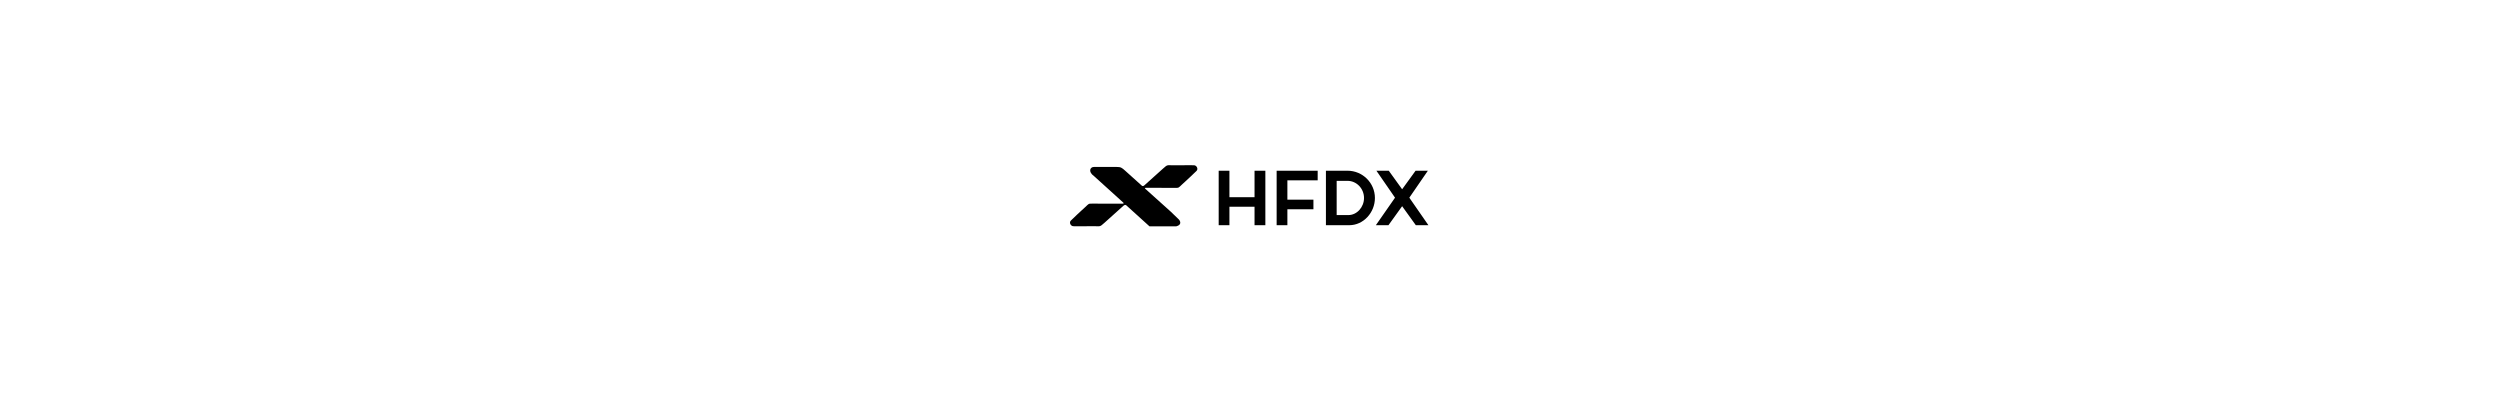
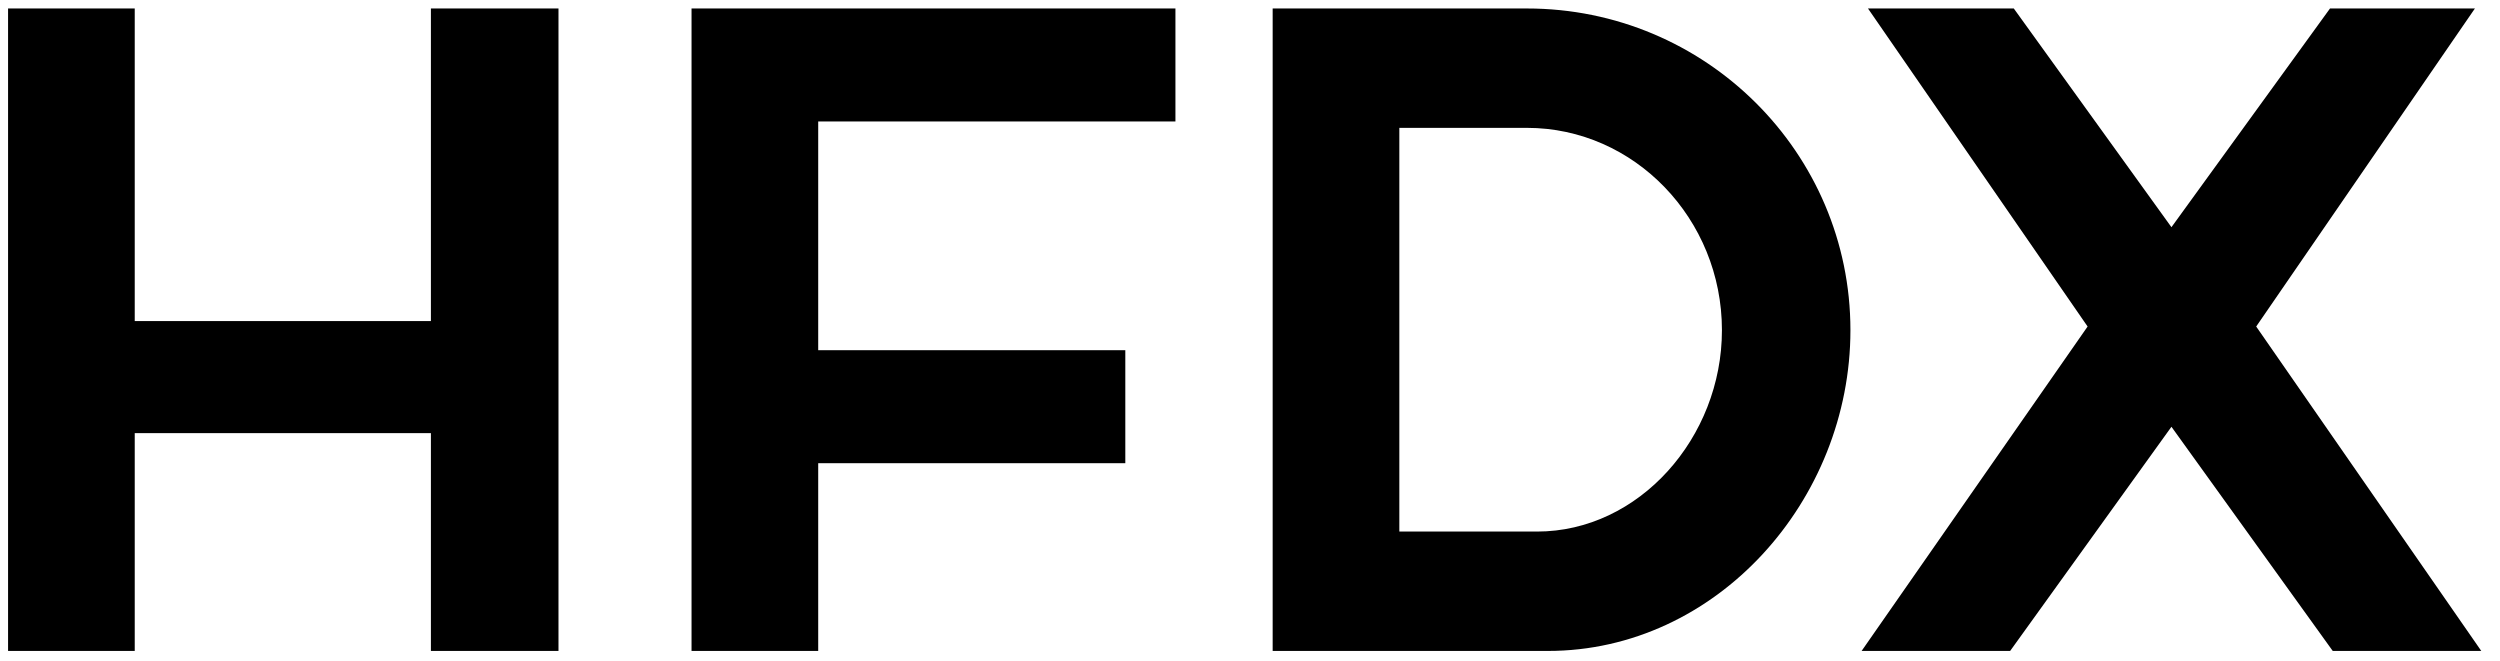
- <svg xmlns="http://www.w3.org/2000/svg" width="200" height="32" viewBox="0 0 1000 1000" fill="none">
+ <svg xmlns="http://www.w3.org/2000/svg" width="530" height="140" viewBox="420 425 530 140" fill="none">
  <path d="M511.352 426.798H538.399V563H511.352V516.827H448.564V563H421.71V426.798H448.564V493.064H511.352V426.798ZM669.192 450.754H593.46V499.246H658.566V523.202H593.46V563H566.606V426.798H669.192V450.754ZM812.29 494.996C812.29 531.123 783.891 563 748.15 563H689.805V426.798H743.706C781.572 426.798 812.29 457.323 812.29 494.996ZM716.659 537.692H745.831C767.469 537.692 785.05 517.793 785.05 494.996C785.05 471.426 766.503 452.106 743.706 452.106H716.659V537.692ZM880.346 473.165L913.962 426.798H944.68L898.313 494.223L946.032 563H914.541L880.346 515.474L846.15 563H814.66L862.572 494.223L816.012 426.798H846.923L880.346 473.165Z" fill="currentColor" />
-   <path d="M351.39 413.005C356.674 413.014 356.426 412.925 360.407 413.175C366.627 413.568 371.317 422.306 366.301 427.286C363.794 429.773 363.048 430.38 360.495 432.79C354.95 438.024 347.941 445.077 339.349 452.729C336.311 455.509 333.271 458.29 330.232 461.07C320.435 470.035 323.442 469.709 310.31 469.67L241.291 469.478C239.184 469.502 235.464 469.187 238.219 471.941C258.85 490.481 279.121 508.697 302.175 529.413C305.34 532.256 314.152 541.306 321.344 547.898C325.731 551.919 330.479 562.069 315.657 565.816L248.749 565.878C229.616 548.55 210.482 531.222 191.348 513.894C191.286 513.846 191.224 513.79 191.162 513.725C190.931 513.516 190.7 513.307 190.469 513.097C187.903 511.131 185.292 513.066 184.007 514.009V514.008C167.984 528.396 151.962 542.787 135.94 557.174C123.908 567.985 126.221 565.397 109.84 565.49C95.627 565.57 82.107 565.733 67.026 565.713C61.742 565.704 61.991 565.792 58.01 565.542C51.789 565.149 47.098 556.412 52.115 551.432C54.621 548.944 55.367 548.338 57.921 545.928C63.465 540.694 70.476 533.641 79.067 525.989C82.106 523.209 85.146 520.428 88.184 517.648C97.981 508.683 94.974 509.009 108.105 509.048L180.493 509.247C186 509.192 184.006 507.247 182.909 506.251C158.738 484.361 134.567 462.471 110.396 440.581C93.939 428.883 100.843 417.042 109.952 417.389C129.584 417.369 145.733 417.35 165.365 417.33C177.393 417.313 179.283 418.981 188.427 427.199C201.646 439.077 213.949 450.133 225.93 460.899C226.029 460.969 226.154 461.078 226.306 461.237C227.487 462.298 228.665 463.356 229.84 464.412C231.63 465.533 233.246 465.446 235.496 463.73C251.155 449.668 266.816 435.605 282.475 421.544C294.508 410.733 292.195 413.32 308.577 413.227C322.789 413.147 336.309 412.985 351.39 413.005Z" fill="currentColor" />
</svg>
